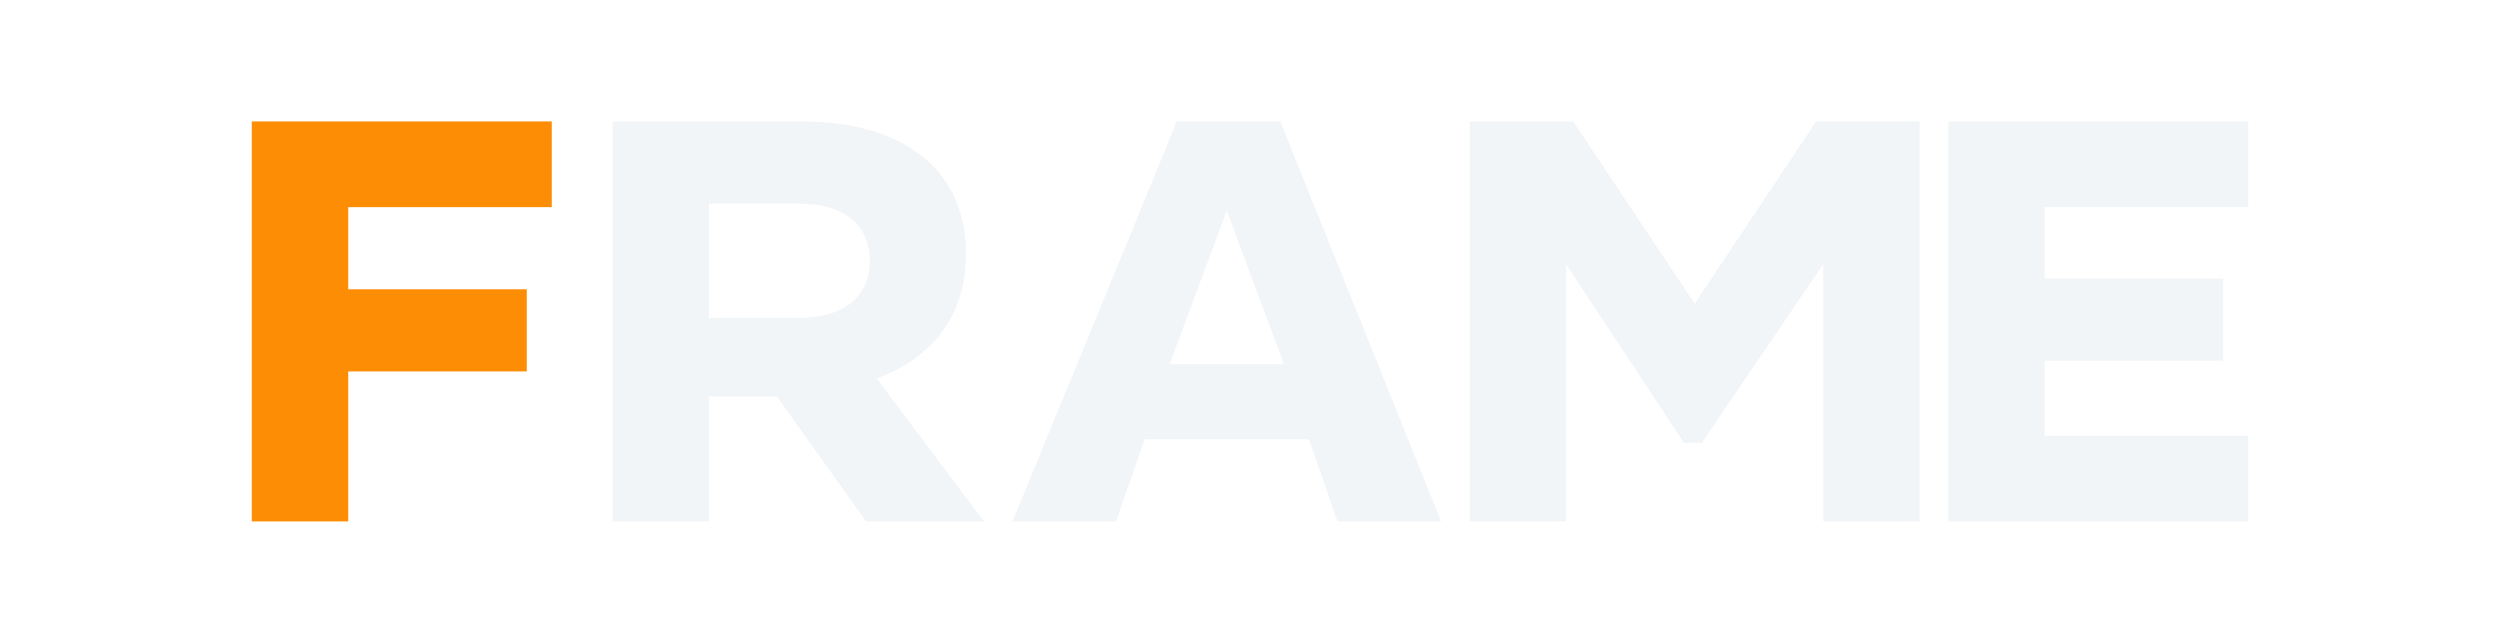
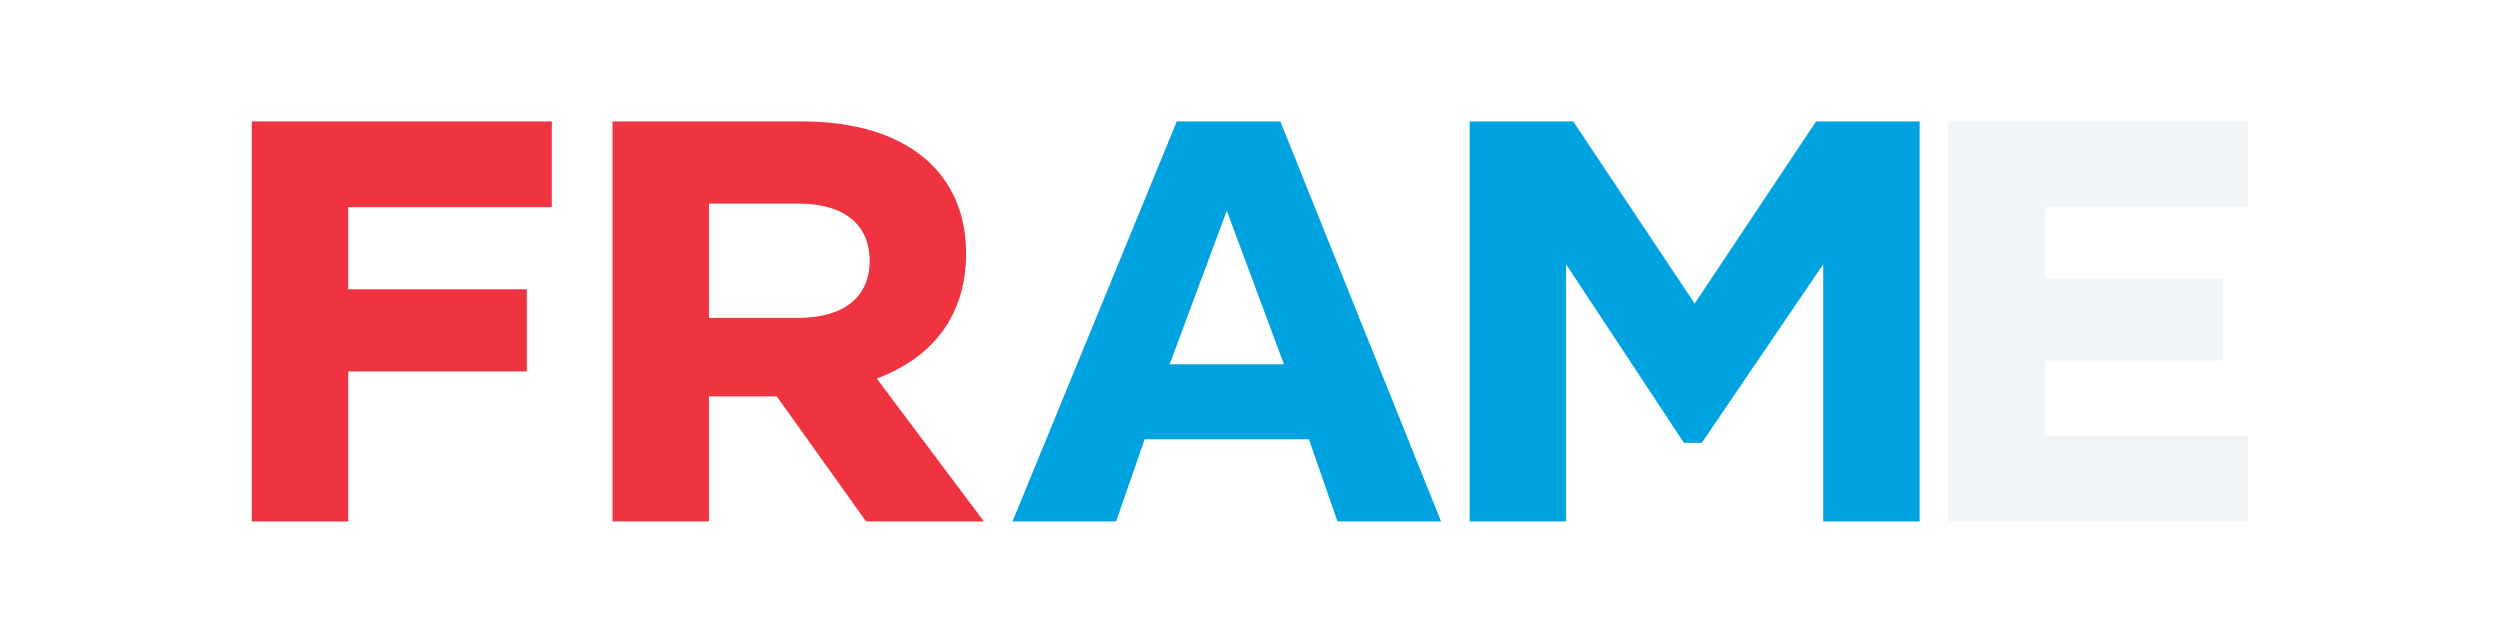
<svg xmlns="http://www.w3.org/2000/svg" viewBox="0 0 1400 360" role="img" aria-labelledby="title desc">
-   <g fill="#F2F5F8" transform="translate(141 68) scale(2)">
-     <path fill="#FE8D06" d="M0 0h84v24H27v23h50v23H27v42H0z" />
-     <path fill-rule="evenodd" d="M101 0h53c29 0 46 14 46 37 0 17-9 29-25 35l30 40h-33l-25-35h-19v35h-27zm27 23v32h25c13 0 20-6 20-16s-7-16-20-16z" />
-     <path transform="translate(10 0)" fill-rule="evenodd" d="M249 0h29l45 112h-29l-8-23h-46l-8 23h-29zm14 25-16 43h32z" />
-     <path transform="translate(10 0)" d="M331 0h29l34 51 34-51h29v112h-27V40l-34 50h-5l-33-50v72h-27z" />
-     <path d="M475 0h84v24h-57v20h50v23h-50v21h57v24h-84z" />
+   <g transform="translate(141 68) scale(2)">
+     <path fill="#EF3340" d="M0 0h84v24H27v23h50v23H27v42H0z" />
+     <path fill="#EF3340" fill-rule="evenodd" d="M101 0h53c29 0 46 14 46 37 0 17-9 29-25 35l30 40h-33l-25-35h-19v35h-27zm27 23v32h25c13 0 20-6 20-16s-7-16-20-16z" />
+     <path fill="#00A3E0" transform="translate(10 0)" fill-rule="evenodd" d="M249 0h29l45 112h-29l-8-23h-46l-8 23h-29zm14 25-16 43h32z" />
+     <path fill="#00A3E0" transform="translate(10 0)" d="M331 0h29l34 51 34-51h29v112h-27V40l-34 50h-5l-33-50v72h-27z" />
+     <path fill="#F2F5F8" d="M475 0h84v24h-57v20h50v23h-50v21h57v24h-84z" />
  </g>
</svg>
